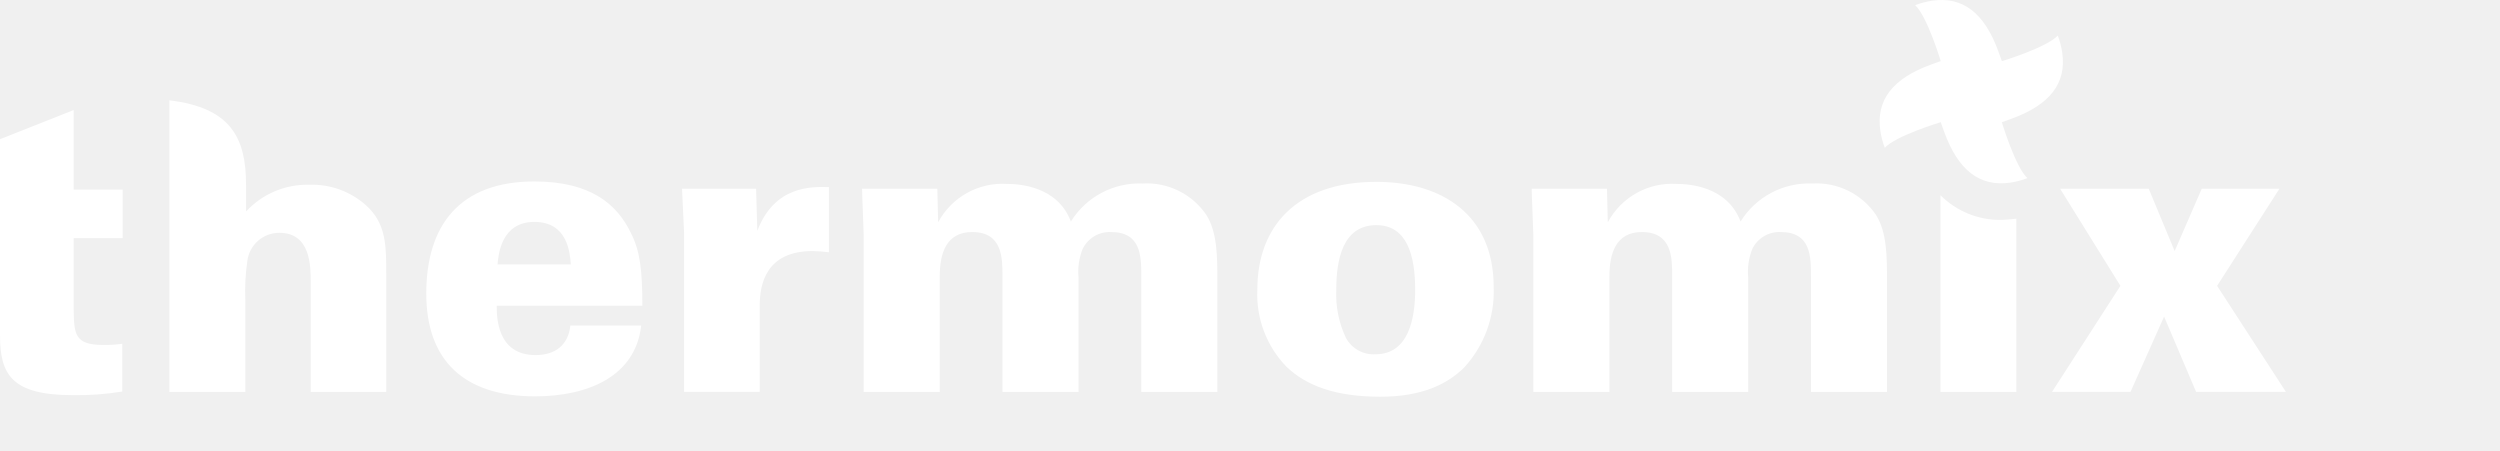
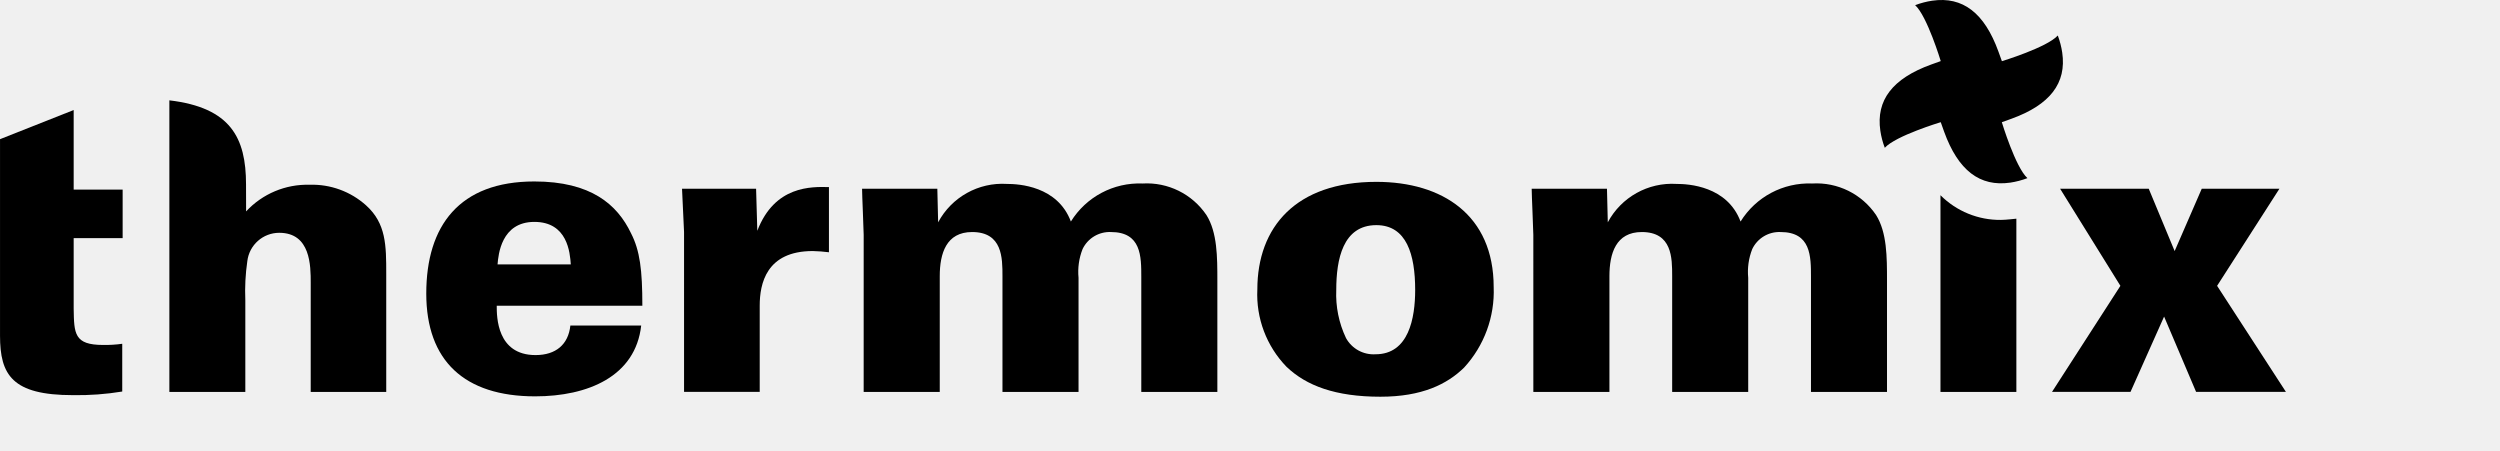
<svg xmlns="http://www.w3.org/2000/svg" width="273.412" height="49.292" viewBox="0 0 273.412 49.292">
  <defs>
    <style>
                                                                                                           .a {
-                                                                                                                fill: #fff;
+                                                                                                                fill: #000;
                                                                                                           }
</style>
  </defs>
  <g transform="translate(-150.938 -151.596)">
    <path class="a" d="M270.534,212.81c0,1.19,0,5.4,4.248,5.4,2.212,0,3.584-1.151,3.805-3.233h7.746c-.621,5.575-5.843,7.747-11.6,7.747-7.745,0-11.905-3.9-11.905-11.24,0-7.438,3.629-12.262,11.817-12.262,6.2,0,9.073,2.523,10.576,5.666.975,1.9,1.239,4.028,1.239,7.924Zm8.1-4.514c-.088-1.287-.356-4.651-3.983-4.651s-3.938,3.586-4.028,4.651Z" transform="translate(-65.271 -27.781)" />
    <path class="a" d="M330.175,205.606l-.221-4.736h8.1l.133,4.6c1.9-4.957,5.929-4.824,7.834-4.779v7.128a17.062,17.062,0,0,0-1.771-.133c-5.09,0-5.8,3.582-5.8,5.974v9.427h-8.274Z" transform="translate(-104.426 -28.634)" />
    <path class="a" d="M377.386,205.376c0-.536-.176-4.385-.176-5.049h8.231l.088,3.673a7.968,7.968,0,0,1,7.525-4.2c1.284,0,5.532.221,6.992,4.114a8.808,8.808,0,0,1,7.834-4.159,7.873,7.873,0,0,1,6.994,3.453c1.192,1.9,1.192,4.6,1.192,7.171v12.172h-8.319V209.976c0-2.255,0-4.913-3.32-4.913a3.283,3.283,0,0,0-3.1,1.86,6.79,6.79,0,0,0-.443,3.143v12.481h-8.319V209.886c0-1.992,0-4.823-3.32-4.823-2.832,0-3.539,2.345-3.539,4.823v12.661h-8.321Z" transform="translate(-131.992 -28.09)" />
    <path class="a" d="M493.977,199.328c7.213,0,12.831,3.629,12.831,11.509a12.291,12.291,0,0,1-3.232,8.8c-1.854,1.817-4.6,3.19-9.157,3.19-4.911,0-8.1-1.2-10.271-3.277a11.352,11.352,0,0,1-3.187-8.452C480.962,204.283,485.168,199.328,493.977,199.328Zm-3.32,17.084a3.442,3.442,0,0,0,3.23,1.773c3.629,0,4.335-3.943,4.335-7.043,0-3.848-.93-7.08-4.245-7.08-3.674,0-4.385,3.764-4.385,7.08A11.132,11.132,0,0,0,490.657,216.412Z" transform="translate(-192.514 -27.844)" />
    <path class="a" d="M553.146,205.376c0-.536-.18-4.385-.18-5.049H561.2l.09,3.673a7.968,7.968,0,0,1,7.52-4.2c1.288,0,5.534.221,7,4.114a8.8,8.8,0,0,1,7.83-4.159,7.865,7.865,0,0,1,6.994,3.453c1.192,1.9,1.192,4.6,1.192,7.171v12.172h-8.315V209.976c0-2.255,0-4.913-3.322-4.913a3.28,3.28,0,0,0-3.1,1.86,6.792,6.792,0,0,0-.442,3.143v12.481h-8.317V209.886c0-1.992,0-4.823-3.322-4.823-2.832,0-3.539,2.345-3.539,4.823v12.661h-8.321Z" transform="translate(-234.516 -28.09)" />
    <path class="a" d="M690.427,201.132h9.693l2.834,6.819,2.964-6.819h8.495l-6.816,10.62,7.527,11.6H705.3l-3.5-8.237-3.674,8.237h-8.585l7.481-11.6Z" transform="translate(-314.186 -28.896)" />
    <path class="a" d="M150.94,205.149c0,4.295,1.327,6.506,7.967,6.506a30.242,30.242,0,0,0,5.4-.395v-5.223a13.346,13.346,0,0,1-2.08.129c-3.187,0-3.187-1.237-3.232-3.982v-7.7h5.356v-5.31h-5.356v-8.7l-8.055,3.187Z" transform="translate(0 -16.844)" />
    <path class="a" d="M210.851,209.824h8.26v-12.9c0-3.089,0-5.522-2.208-7.506a8.816,8.816,0,0,0-6.183-2.253,9.124,9.124,0,0,0-6.935,2.915l-.008-2.952c0-5.1-1.68-8.4-8.384-9.194v31.89H203.7V199.8a23.033,23.033,0,0,1,.219-4.287,3.518,3.518,0,0,1,3.49-3.093c3.443,0,3.443,3.621,3.443,5.481Z" transform="translate(-25.932 -15.364)" />
    <g transform="translate(356.503 151.596)">
      <path class="a" d="M666.885,205.534a9.189,9.189,0,0,1-6.62-2.7v21.515h8.3V205.4C668.537,205.4,667.4,205.534,666.885,205.534Z" transform="translate(-653.611 -181.484)" />
      <path class="a" d="M657.659,164.962l1.045-.376c4.23-1.529,6.049-3.9,5.561-7.239a9.077,9.077,0,0,0-.485-1.867c-1.184,1.308-6.115,2.807-6.115,2.807h0v-.006l-.378-1.047c-1.531-4.228-3.9-6.049-7.245-5.561a9,9,0,0,0-1.863.488c1.307,1.18,2.8,6.117,2.8,6.117h0l-1.049.376c-4.226,1.53-6.045,3.9-5.557,7.243a8.7,8.7,0,0,0,.487,1.863c1.176-1.31,6.113-2.8,6.113-2.8h.006l.372,1.045c1.533,4.23,3.9,6.048,7.244,5.563a9.132,9.132,0,0,0,1.864-.49c-1.307-1.18-2.8-6.117-2.8-6.117v0Z" transform="translate(-644.295 -151.596)" />
    </g>
  </g>
</svg>
